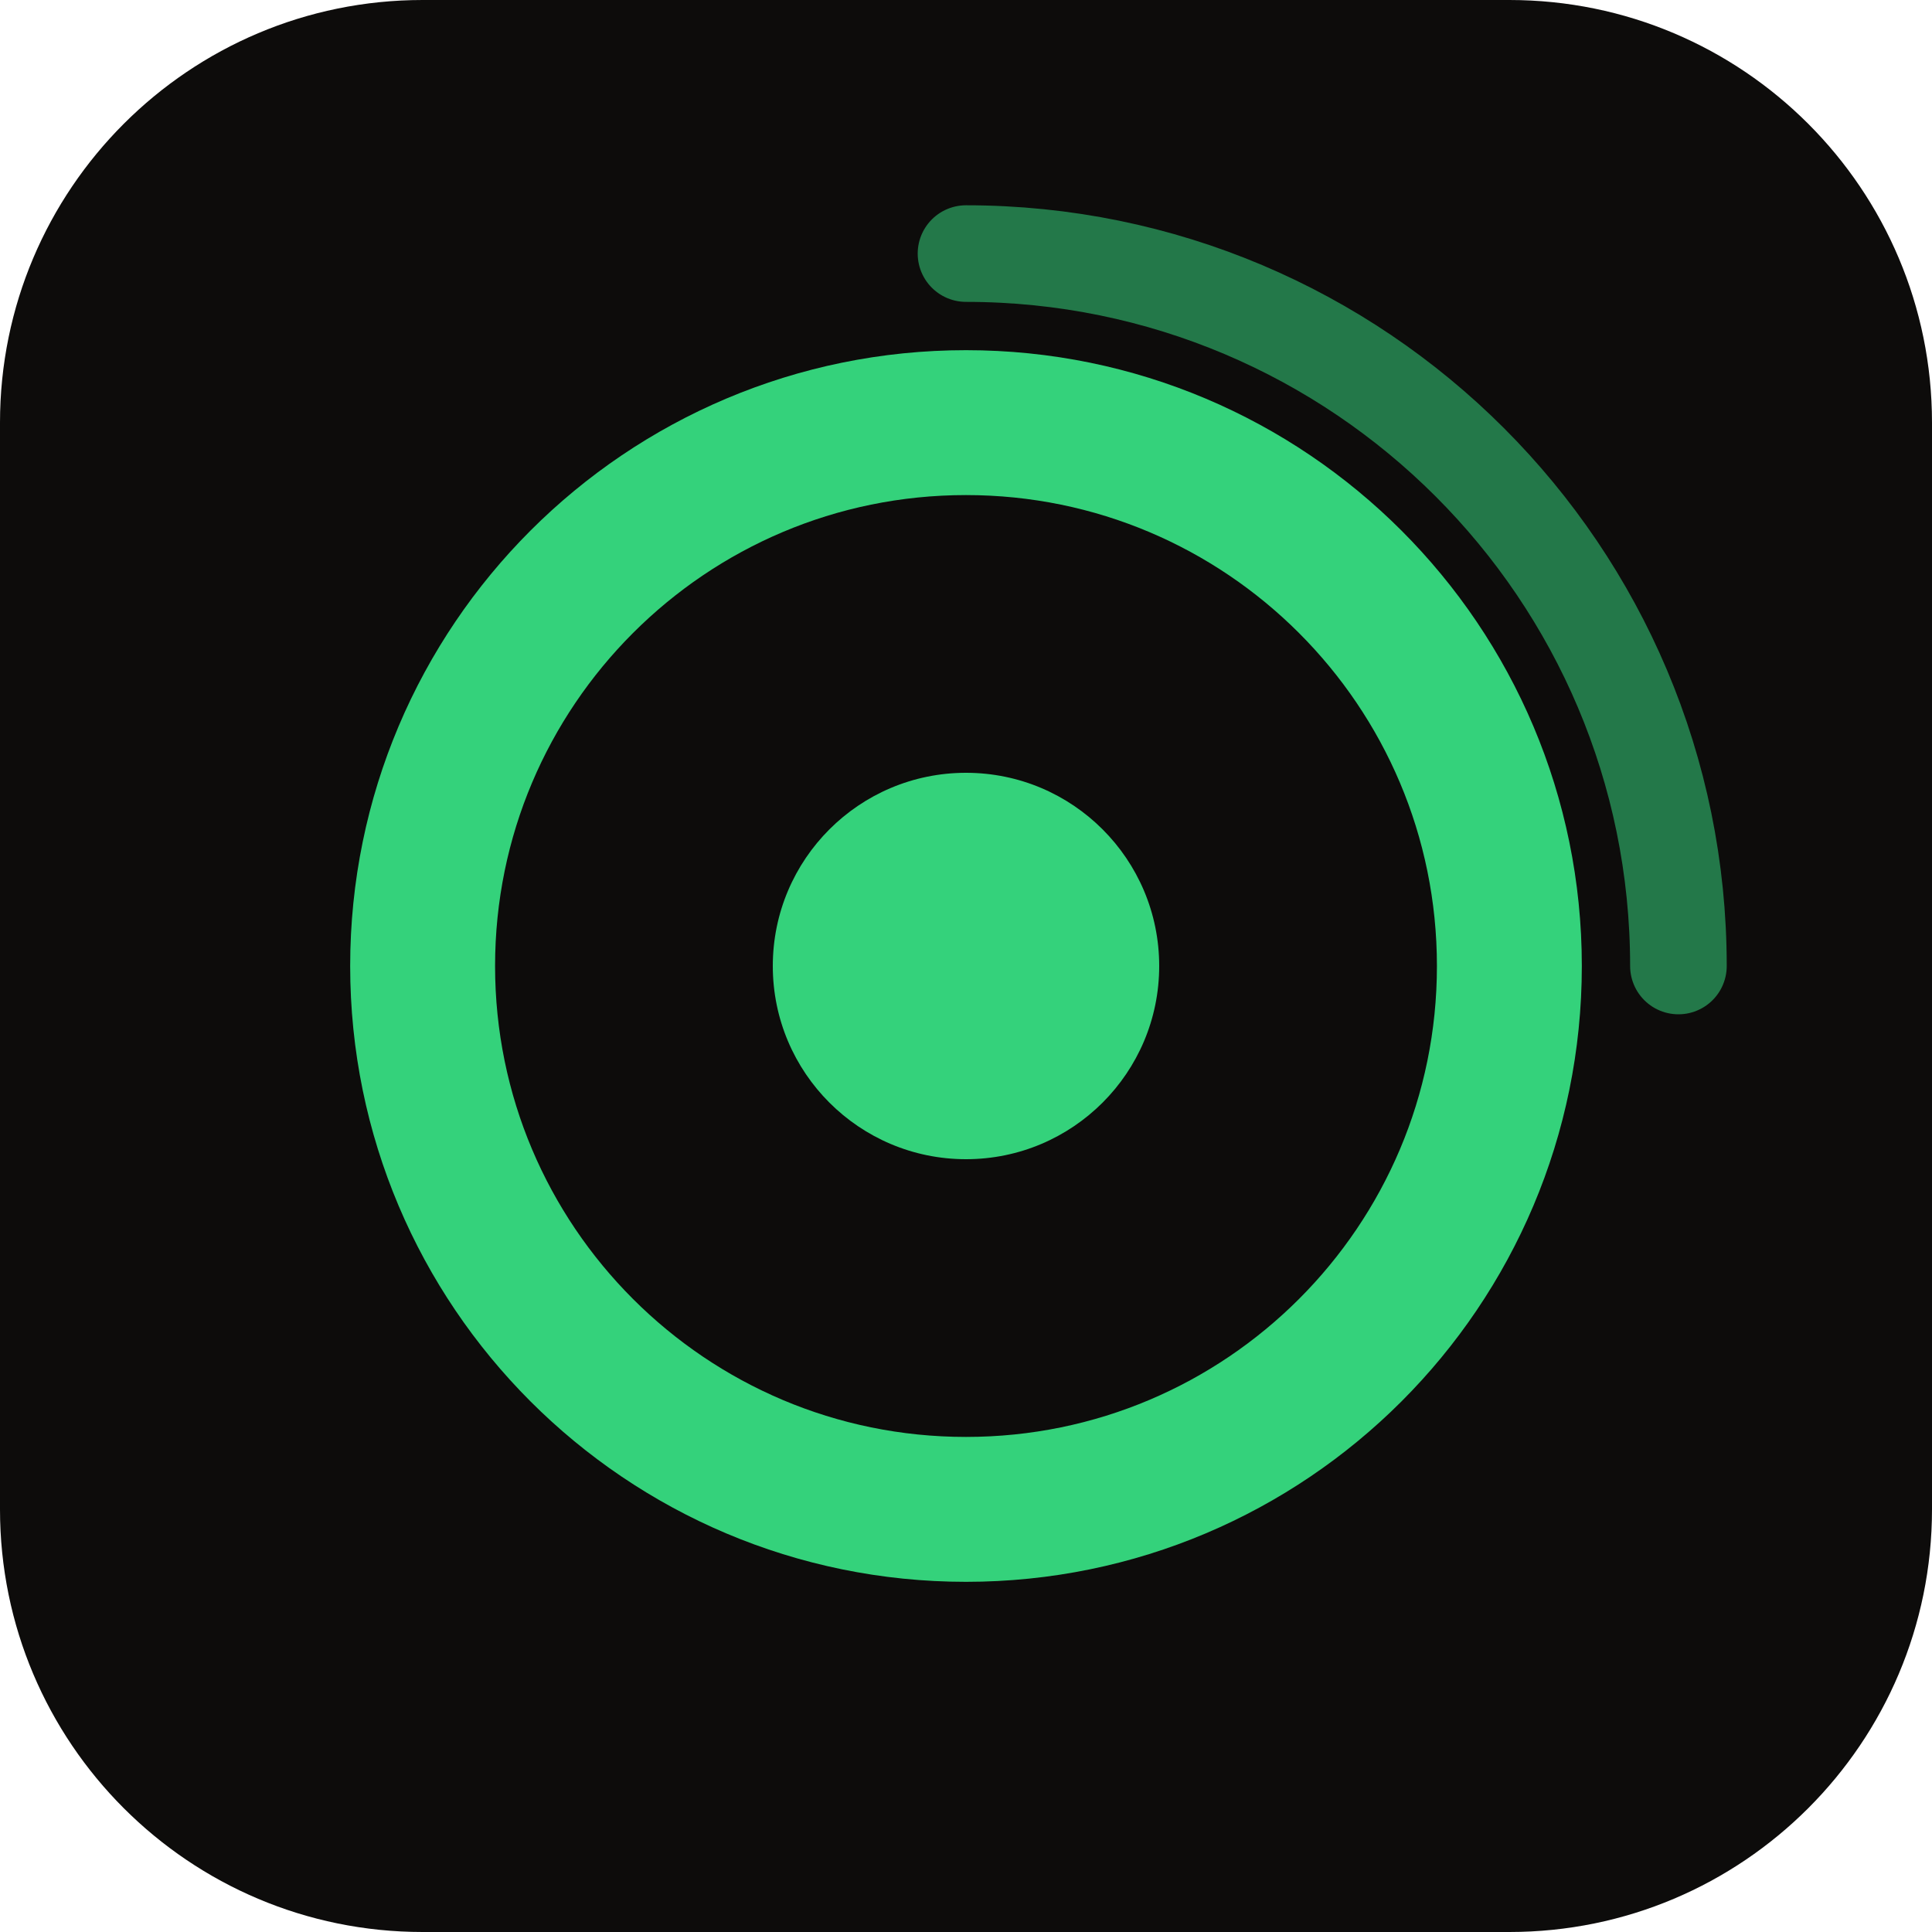
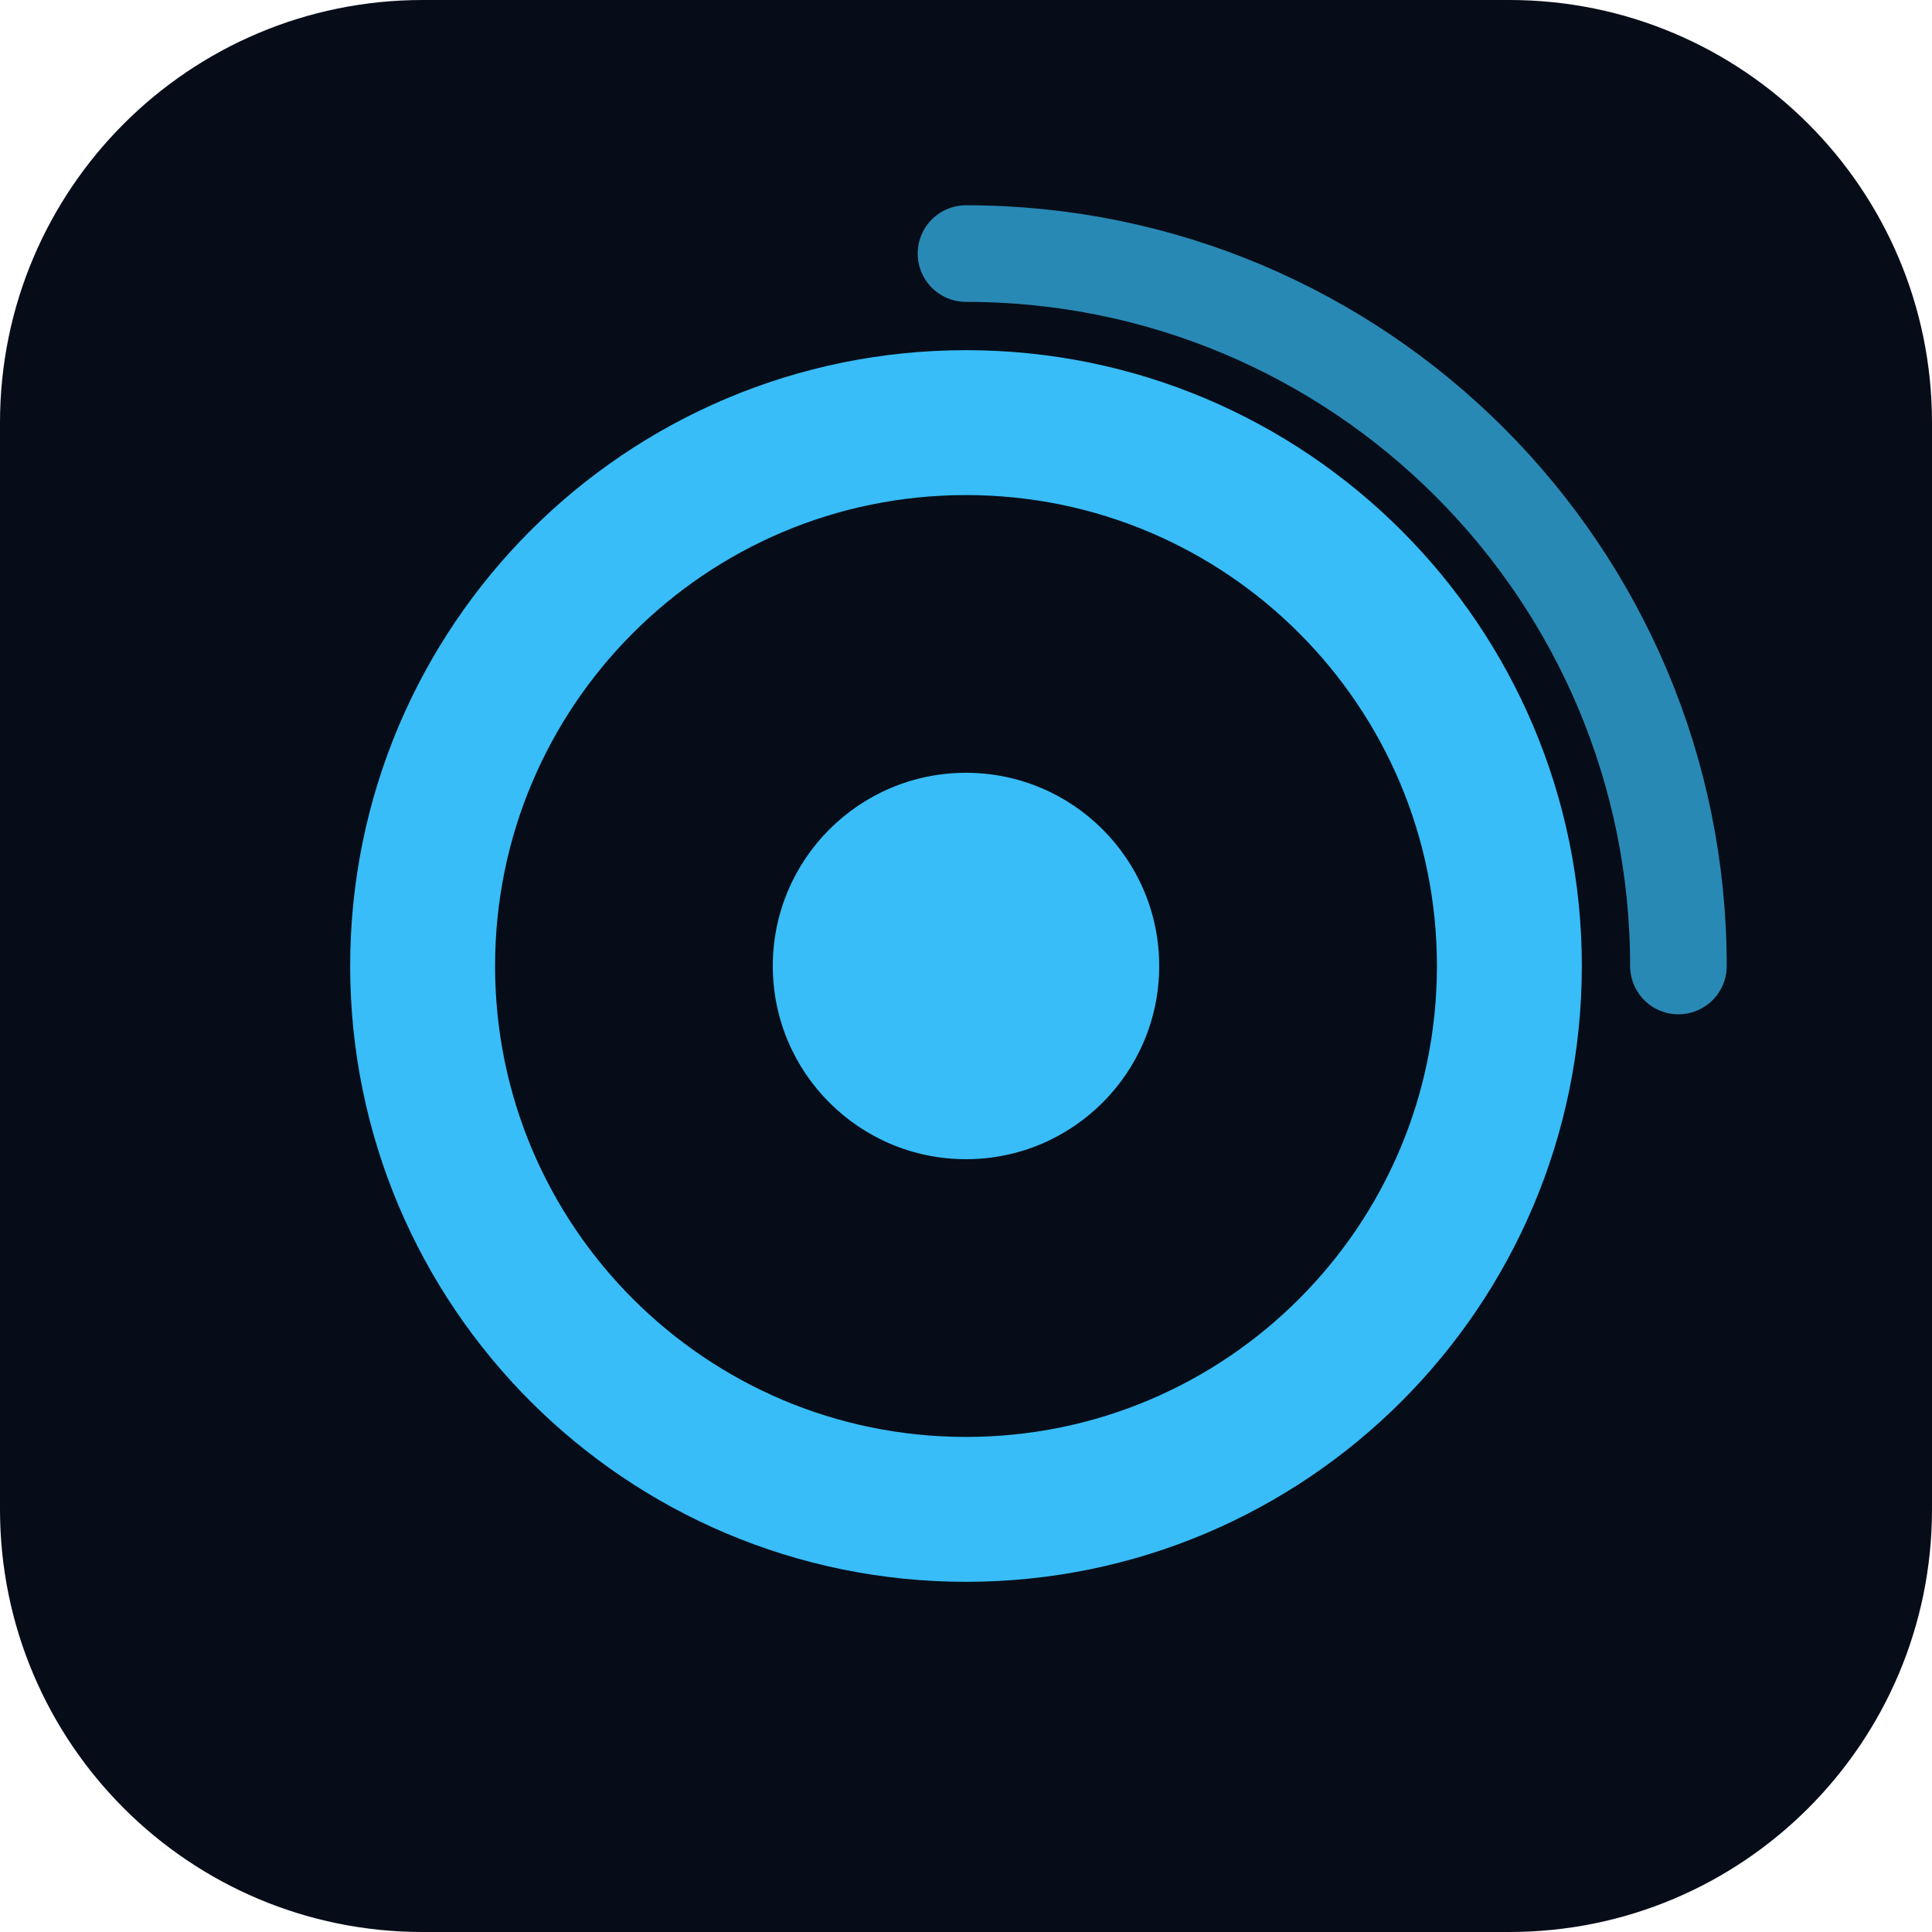
<svg xmlns="http://www.w3.org/2000/svg" viewBox="0 0 32 32">
-   <rect width="32" height="32" rx="7" fill="#0d0c0b" />
-   <circle cx="16" cy="16" r="9" fill="none" stroke="#34d27b" stroke-width="2.4" />
-   <circle cx="16" cy="16" r="3.2" fill="#34d27b" />
-   <path d="M16 4.2A11.8 11.8 0 0 1 27.8 16" fill="none" stroke="#34d27b" stroke-width="1.6" stroke-linecap="round" opacity=".55" />
+   <rect width="32" height="32" rx="7" fill="#070d18" />
+   <circle cx="16" cy="16" r="9" fill="none" stroke="#38bdf8" stroke-width="2.4" />
+   <circle cx="16" cy="16" r="3.2" fill="#38bdf8" />
+   <path d="M16 4.2A11.8 11.8 0 0 1 27.8 16" fill="none" stroke="#38bdf8" stroke-width="1.6" stroke-linecap="round" opacity=".7" />
</svg>
